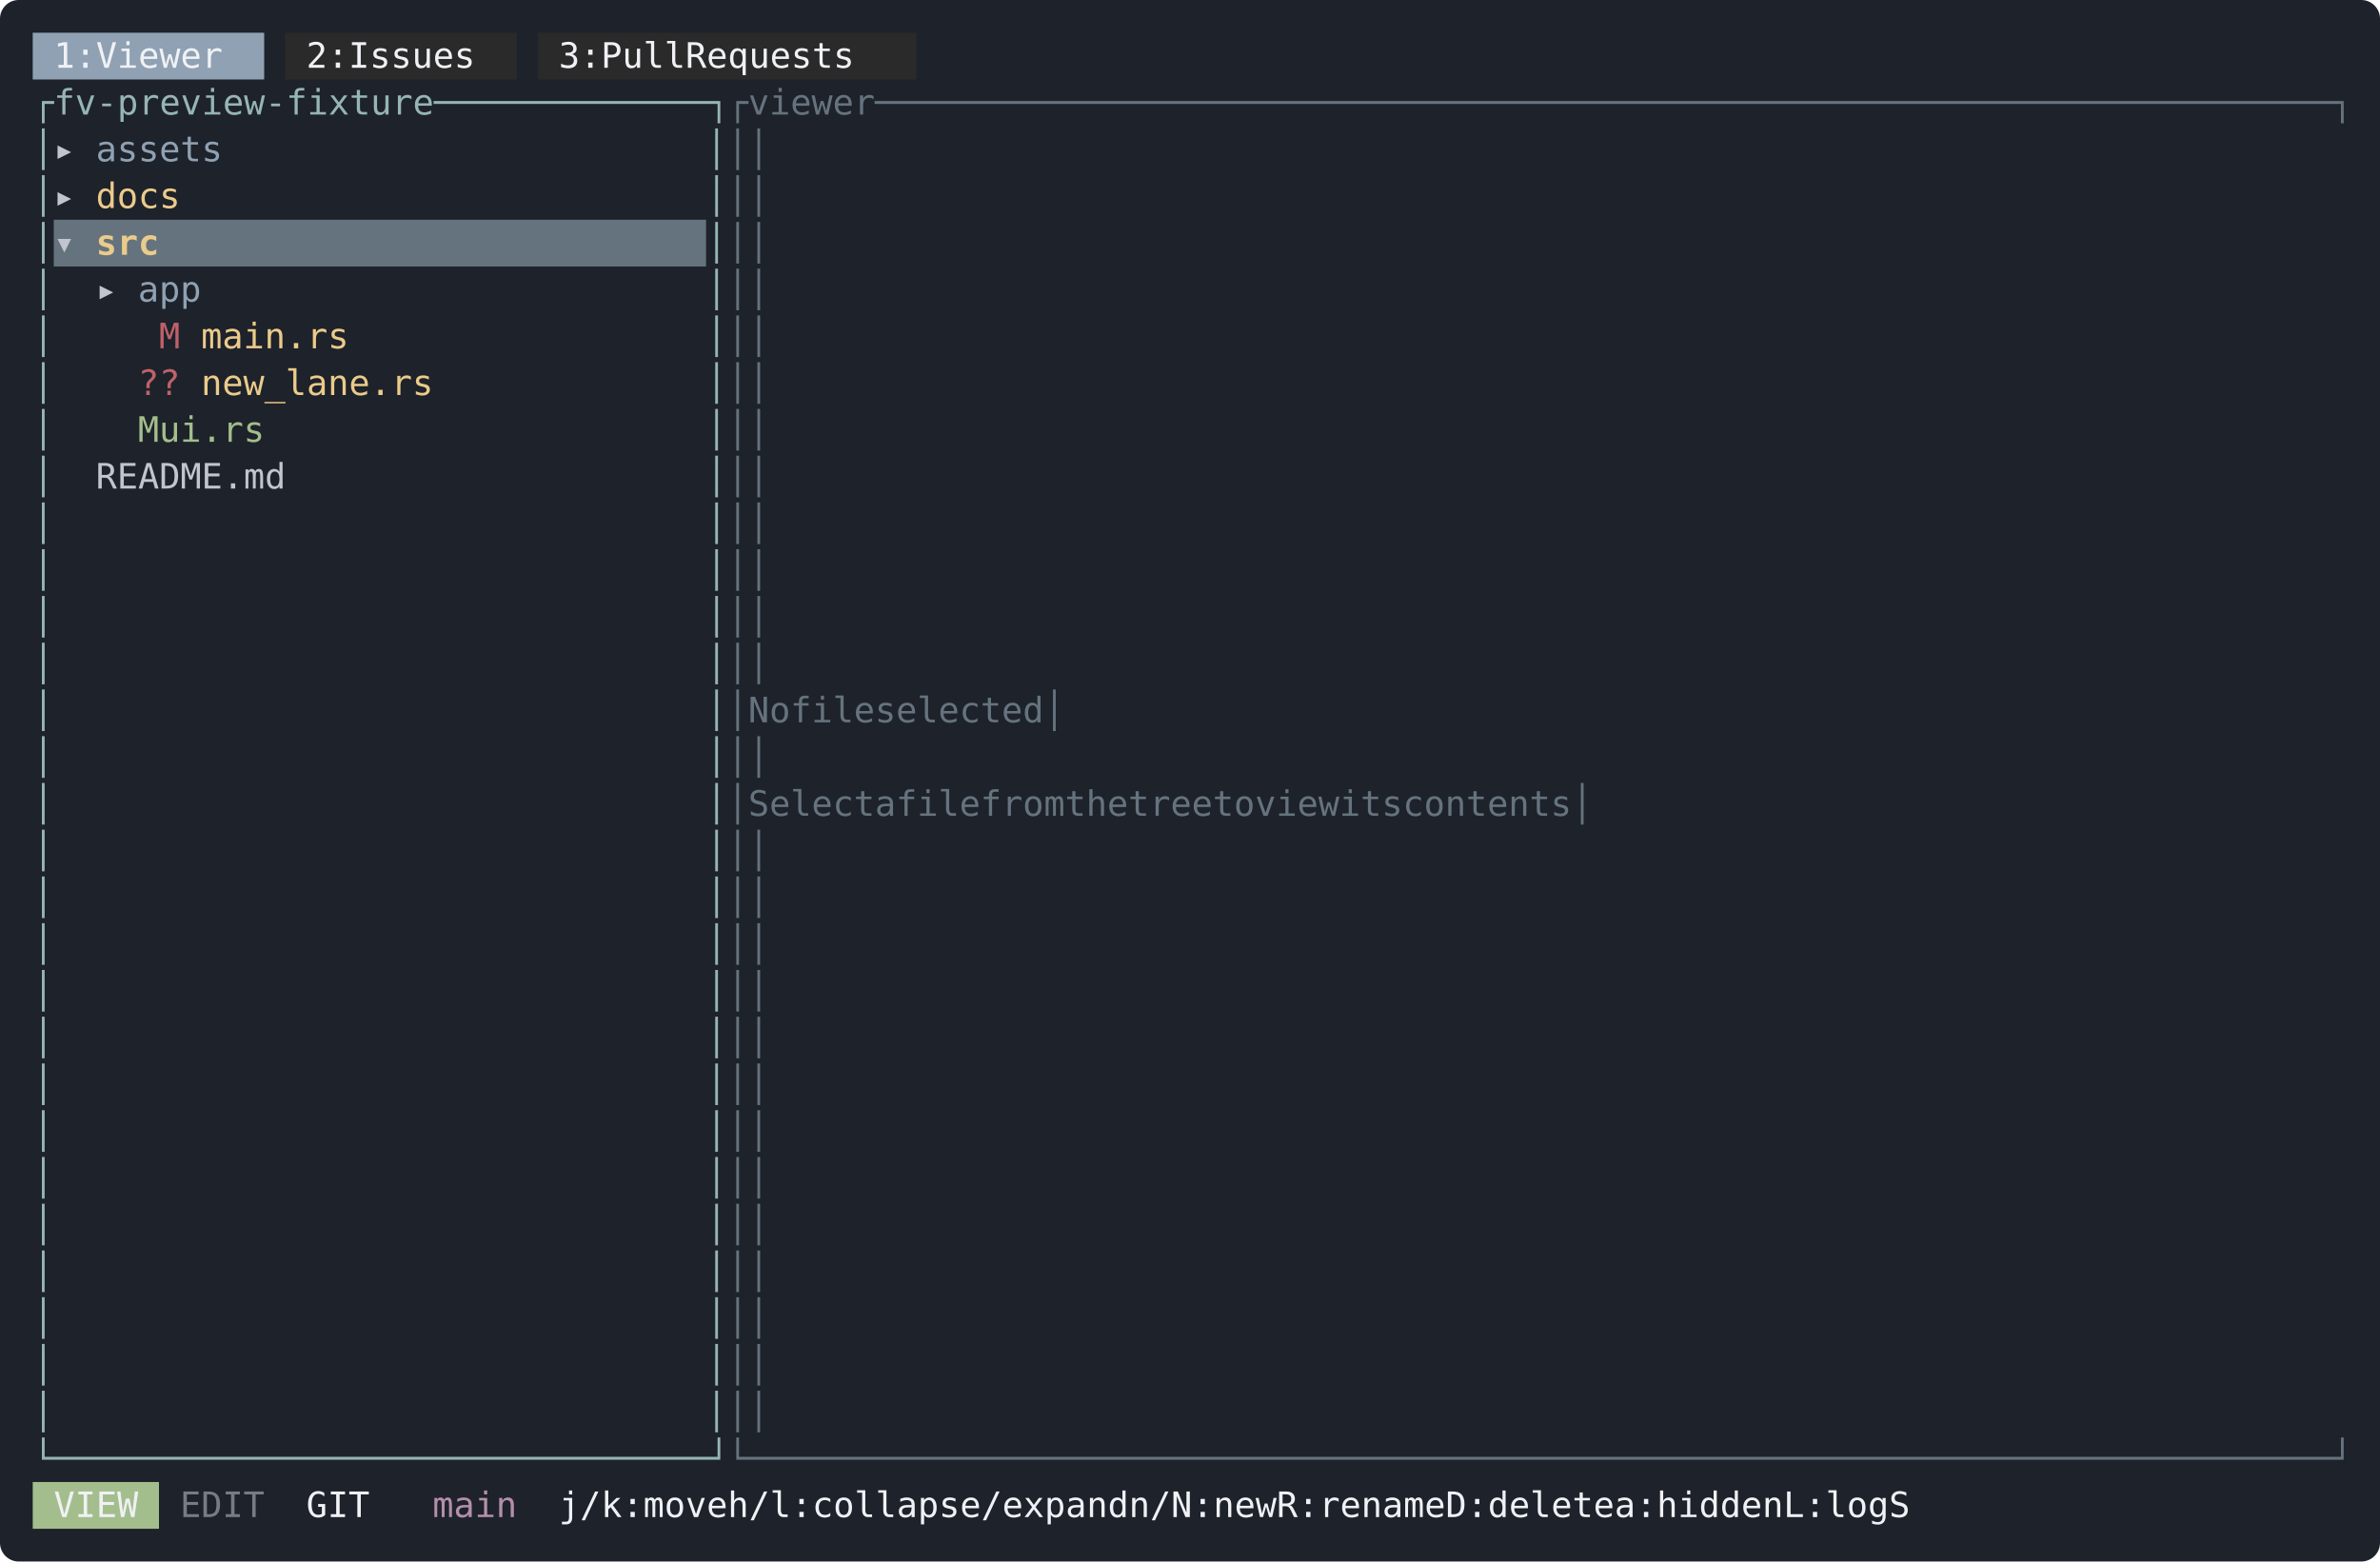
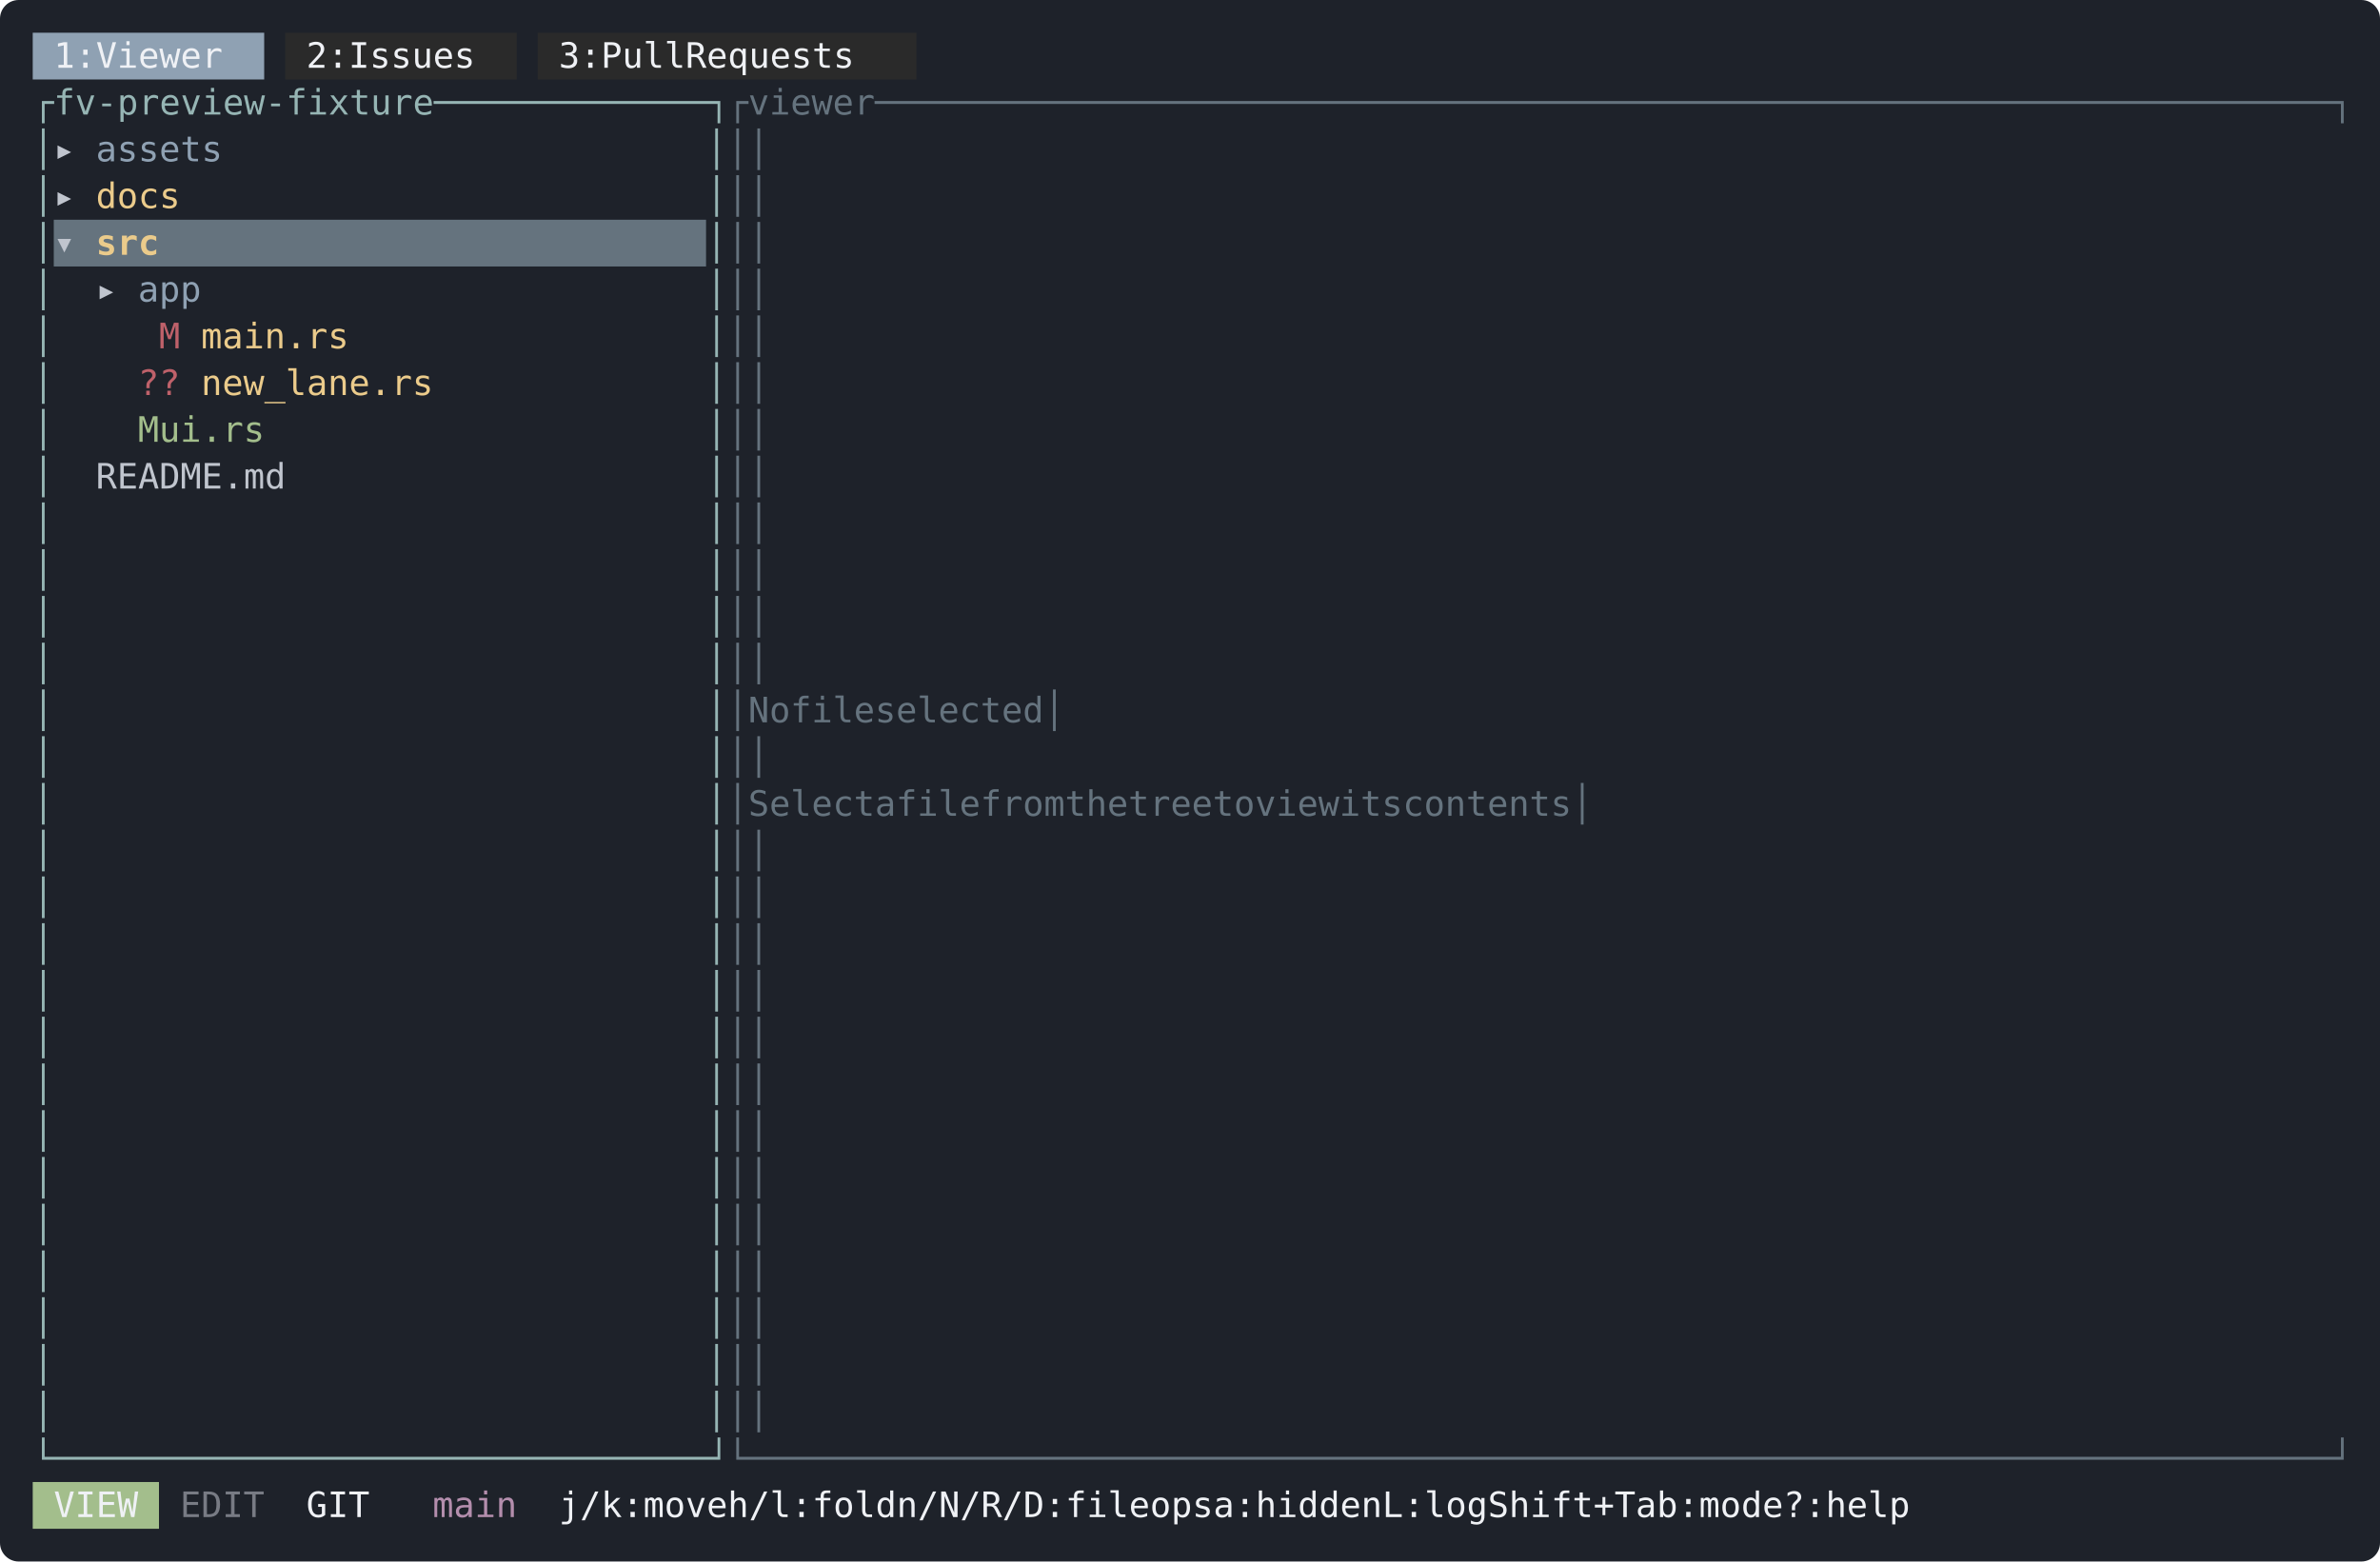
<svg xmlns="http://www.w3.org/2000/svg" width="1018" height="668" viewBox="0 0 1018 668" font-family="ui-monospace, SFMono-Regular, Menlo, Consolas, 'DejaVu Sans Mono', monospace" font-size="15">
  <rect width="1018" height="668" rx="8" fill="#1e222a" />
  <rect x="14" y="14" width="99" height="20" fill="#8fa1b3" />
  <rect x="122" y="14" width="99" height="20" fill="#2a2a2a" />
  <rect x="230" y="14" width="162" height="20" fill="#2a2a2a" />
  <text x="23 32 50 59 68 77 86 95" y="29" fill="#eff1f5">1:Viewer</text>
  <text x="131 140 158 167 176 185 194 203" y="29" fill="#eff1f5">2:Issues</text>
  <text x="239 248 266 275 284 293 311 320 329 338 347 356 365 374" y="29" fill="#eff1f5">3:PullRequests</text>
  <text x="14 23 32 41 50 59 68 77 86 95 104 113 122 131 140 149 158 167 176 185 194 203 212 221 230 239 248 257 266 275 284 293 302" y="49" fill="#96b5b4">┌fv-preview-fixture─────────────┐</text>
  <text x="311 320 329 338 347 356 365 374 383 392 401 410 419 428 437 446 455 464 473 482 491 500 509 518 527 536 545 554 563 572 581 590 599 608 617 626 635 644 653 662 671 680 689 698 707 716 725 734 743 752 761 770 779 788 797 806 815 824 833 842 851 860 869 878 887 896 905 914 923 932 941 950 959 968 977 986 995" y="49" fill="#65737e">┌viewer─────────────────────────────────────────────────────────────────────┐</text>
  <text x="14" y="69" fill="#96b5b4">│</text>
  <text x="23" y="69" fill="#c0c5ce">▸</text>
  <text x="41 50 59 68 77 86" y="69" fill="#8fa1b3">assets</text>
  <text x="302" y="69" fill="#96b5b4">│</text>
  <text x="311 995" y="69" fill="#65737e">││</text>
  <text x="14" y="89" fill="#96b5b4">│</text>
  <text x="23" y="89" fill="#c0c5ce">▸</text>
  <text x="41 50 59 68" y="89" fill="#ebcb8b">docs</text>
  <text x="302" y="89" fill="#96b5b4">│</text>
  <text x="311 995" y="89" fill="#65737e">││</text>
  <rect x="23" y="94" width="279" height="20" fill="#65737e" />
  <text x="14" y="109" fill="#96b5b4">│</text>
  <text x="23" y="109" fill="#c0c5ce" font-weight="bold">▾</text>
  <text x="41 50 59" y="109" fill="#ebcb8b" font-weight="bold">src</text>
  <text x="302" y="109" fill="#96b5b4">│</text>
  <text x="311 995" y="109" fill="#65737e">││</text>
  <text x="14" y="129" fill="#96b5b4">│</text>
  <text x="41" y="129" fill="#c0c5ce">▸</text>
  <text x="59 68 77" y="129" fill="#8fa1b3">app</text>
  <text x="302" y="129" fill="#96b5b4">│</text>
  <text x="311 995" y="129" fill="#65737e">││</text>
  <text x="14" y="149" fill="#96b5b4">│</text>
  <text x="68" y="149" fill="#bf616a">M</text>
  <text x="86 95 104 113 122 131 140" y="149" fill="#ebcb8b">main.rs</text>
  <text x="302" y="149" fill="#96b5b4">│</text>
  <text x="311 995" y="149" fill="#65737e">││</text>
  <text x="14" y="169" fill="#96b5b4">│</text>
  <text x="59 68" y="169" fill="#bf616a">??</text>
  <text x="86 95 104 113 122 131 140 149 158 167 176" y="169" fill="#ebcb8b">new_lane.rs</text>
  <text x="302" y="169" fill="#96b5b4">│</text>
  <text x="311 995" y="169" fill="#65737e">││</text>
  <text x="14" y="189" fill="#96b5b4">│</text>
  <text x="59 86 95 104 113 122" y="189" fill="#a3be8c">Mui.rs</text>
  <text x="302" y="189" fill="#96b5b4">│</text>
  <text x="311 995" y="189" fill="#65737e">││</text>
  <text x="14" y="209" fill="#96b5b4">│</text>
  <text x="41 50 59 68 77 86 95 104 113" y="209" fill="#c0c5ce">README.md</text>
  <text x="302" y="209" fill="#96b5b4">│</text>
  <text x="311 995" y="209" fill="#65737e">││</text>
  <text x="14" y="229" fill="#96b5b4">│</text>
  <text x="302" y="229" fill="#96b5b4">│</text>
  <text x="311 995" y="229" fill="#65737e">││</text>
  <text x="14" y="249" fill="#96b5b4">│</text>
  <text x="302" y="249" fill="#96b5b4">│</text>
  <text x="311 995" y="249" fill="#65737e">││</text>
  <text x="14" y="269" fill="#96b5b4">│</text>
  <text x="302" y="269" fill="#96b5b4">│</text>
  <text x="311 995" y="269" fill="#65737e">││</text>
  <text x="14" y="289" fill="#96b5b4">│</text>
  <text x="302" y="289" fill="#96b5b4">│</text>
  <text x="311 995" y="289" fill="#65737e">││</text>
  <text x="14" y="309" fill="#96b5b4">│</text>
  <text x="302" y="309" fill="#96b5b4">│</text>
  <text x="311 581 590 608 617 626 635 653 662 671 680 689 698 707 716 995" y="309" fill="#65737e">│Nofileselected│</text>
  <text x="14" y="329" fill="#96b5b4">│</text>
  <text x="302" y="329" fill="#96b5b4">│</text>
  <text x="311 995" y="329" fill="#65737e">││</text>
  <text x="14" y="349" fill="#96b5b4">│</text>
  <text x="302" y="349" fill="#96b5b4">│</text>
  <text x="311 437 446 455 464 473 482 500 518 527 536 545 563 572 581 590 608 617 626 644 653 662 671 689 698 716 725 734 743 761 770 779 797 806 815 824 833 842 851 860 995" y="349" fill="#65737e">│Selectafilefromthetreetoviewitscontents│</text>
  <text x="14" y="369" fill="#96b5b4">│</text>
  <text x="302" y="369" fill="#96b5b4">│</text>
  <text x="311 995" y="369" fill="#65737e">││</text>
  <text x="14" y="389" fill="#96b5b4">│</text>
  <text x="302" y="389" fill="#96b5b4">│</text>
  <text x="311 995" y="389" fill="#65737e">││</text>
  <text x="14" y="409" fill="#96b5b4">│</text>
  <text x="302" y="409" fill="#96b5b4">│</text>
  <text x="311 995" y="409" fill="#65737e">││</text>
  <text x="14" y="429" fill="#96b5b4">│</text>
  <text x="302" y="429" fill="#96b5b4">│</text>
  <text x="311 995" y="429" fill="#65737e">││</text>
  <text x="14" y="449" fill="#96b5b4">│</text>
  <text x="302" y="449" fill="#96b5b4">│</text>
  <text x="311 995" y="449" fill="#65737e">││</text>
  <text x="14" y="469" fill="#96b5b4">│</text>
  <text x="302" y="469" fill="#96b5b4">│</text>
  <text x="311 995" y="469" fill="#65737e">││</text>
  <text x="14" y="489" fill="#96b5b4">│</text>
  <text x="302" y="489" fill="#96b5b4">│</text>
  <text x="311 995" y="489" fill="#65737e">││</text>
  <text x="14" y="509" fill="#96b5b4">│</text>
  <text x="302" y="509" fill="#96b5b4">│</text>
  <text x="311 995" y="509" fill="#65737e">││</text>
  <text x="14" y="529" fill="#96b5b4">│</text>
  <text x="302" y="529" fill="#96b5b4">│</text>
  <text x="311 995" y="529" fill="#65737e">││</text>
  <text x="14" y="549" fill="#96b5b4">│</text>
  <text x="302" y="549" fill="#96b5b4">│</text>
  <text x="311 995" y="549" fill="#65737e">││</text>
  <text x="14" y="569" fill="#96b5b4">│</text>
  <text x="302" y="569" fill="#96b5b4">│</text>
  <text x="311 995" y="569" fill="#65737e">││</text>
  <text x="14" y="589" fill="#96b5b4">│</text>
  <text x="302" y="589" fill="#96b5b4">│</text>
  <text x="311 995" y="589" fill="#65737e">││</text>
  <text x="14" y="609" fill="#96b5b4">│</text>
  <text x="302" y="609" fill="#96b5b4">│</text>
  <text x="311 995" y="609" fill="#65737e">││</text>
  <text x="14 23 32 41 50 59 68 77 86 95 104 113 122 131 140 149 158 167 176 185 194 203 212 221 230 239 248 257 266 275 284 293 302" y="629" fill="#96b5b4">└───────────────────────────────┘</text>
  <text x="311 320 329 338 347 356 365 374 383 392 401 410 419 428 437 446 455 464 473 482 491 500 509 518 527 536 545 554 563 572 581 590 599 608 617 626 635 644 653 662 671 680 689 698 707 716 725 734 743 752 761 770 779 788 797 806 815 824 833 842 851 860 869 878 887 896 905 914 923 932 941 950 959 968 977 986 995" y="629" fill="#65737e">└───────────────────────────────────────────────────────────────────────────┘</text>
  <rect x="14" y="634" width="54" height="20" fill="#a3be8c" />
  <text x="23 32 41 50" y="649" fill="#eff1f5">VIEW</text>
  <text x="77 86 95 104" y="649" fill="#c0c5ce" fill-opacity="0.55">EDIT</text>
  <text x="131 140 149" y="649" fill="#eff1f5">GIT</text>
  <text x="185 194 203 212" y="649" fill="#b48ead">main</text>
-   <text x="239 248 257 266 284 293 302 311 338 347 356 365 383 392 401 410 419 428 437 446 455 464 473 482 491 500 509 536 545 554 563 581 590 599 626 635 653 662 671 680 689 698 725 734 752 761 770 779 788 797 824 833 851 860 869 878 887 896 923 932 950 959 968 995" y="649" fill="#eff1f5">j/k:moveh/l:collapse/expandn/N:newR:renameD:deletea:hiddenL:logS</text>
+   <text x="239 248 257 266 284 293 302 311 338 347 356 365 383 392 401 410 437 446 455 464 473 482 491 500 518 527 536 545 563 572 581 608 617 635 644 653 662 671 680 707 716 734 743 752 779 788 797 806 815 824 833 842 851 860 878 887 896 905 932 941 959 968 977 986" y="649" fill="#eff1f5">j/k:moveh/l:foldn/N/R/D:fileopsa:hiddenL:logShift+Tab:mode?:help</text>
</svg>
